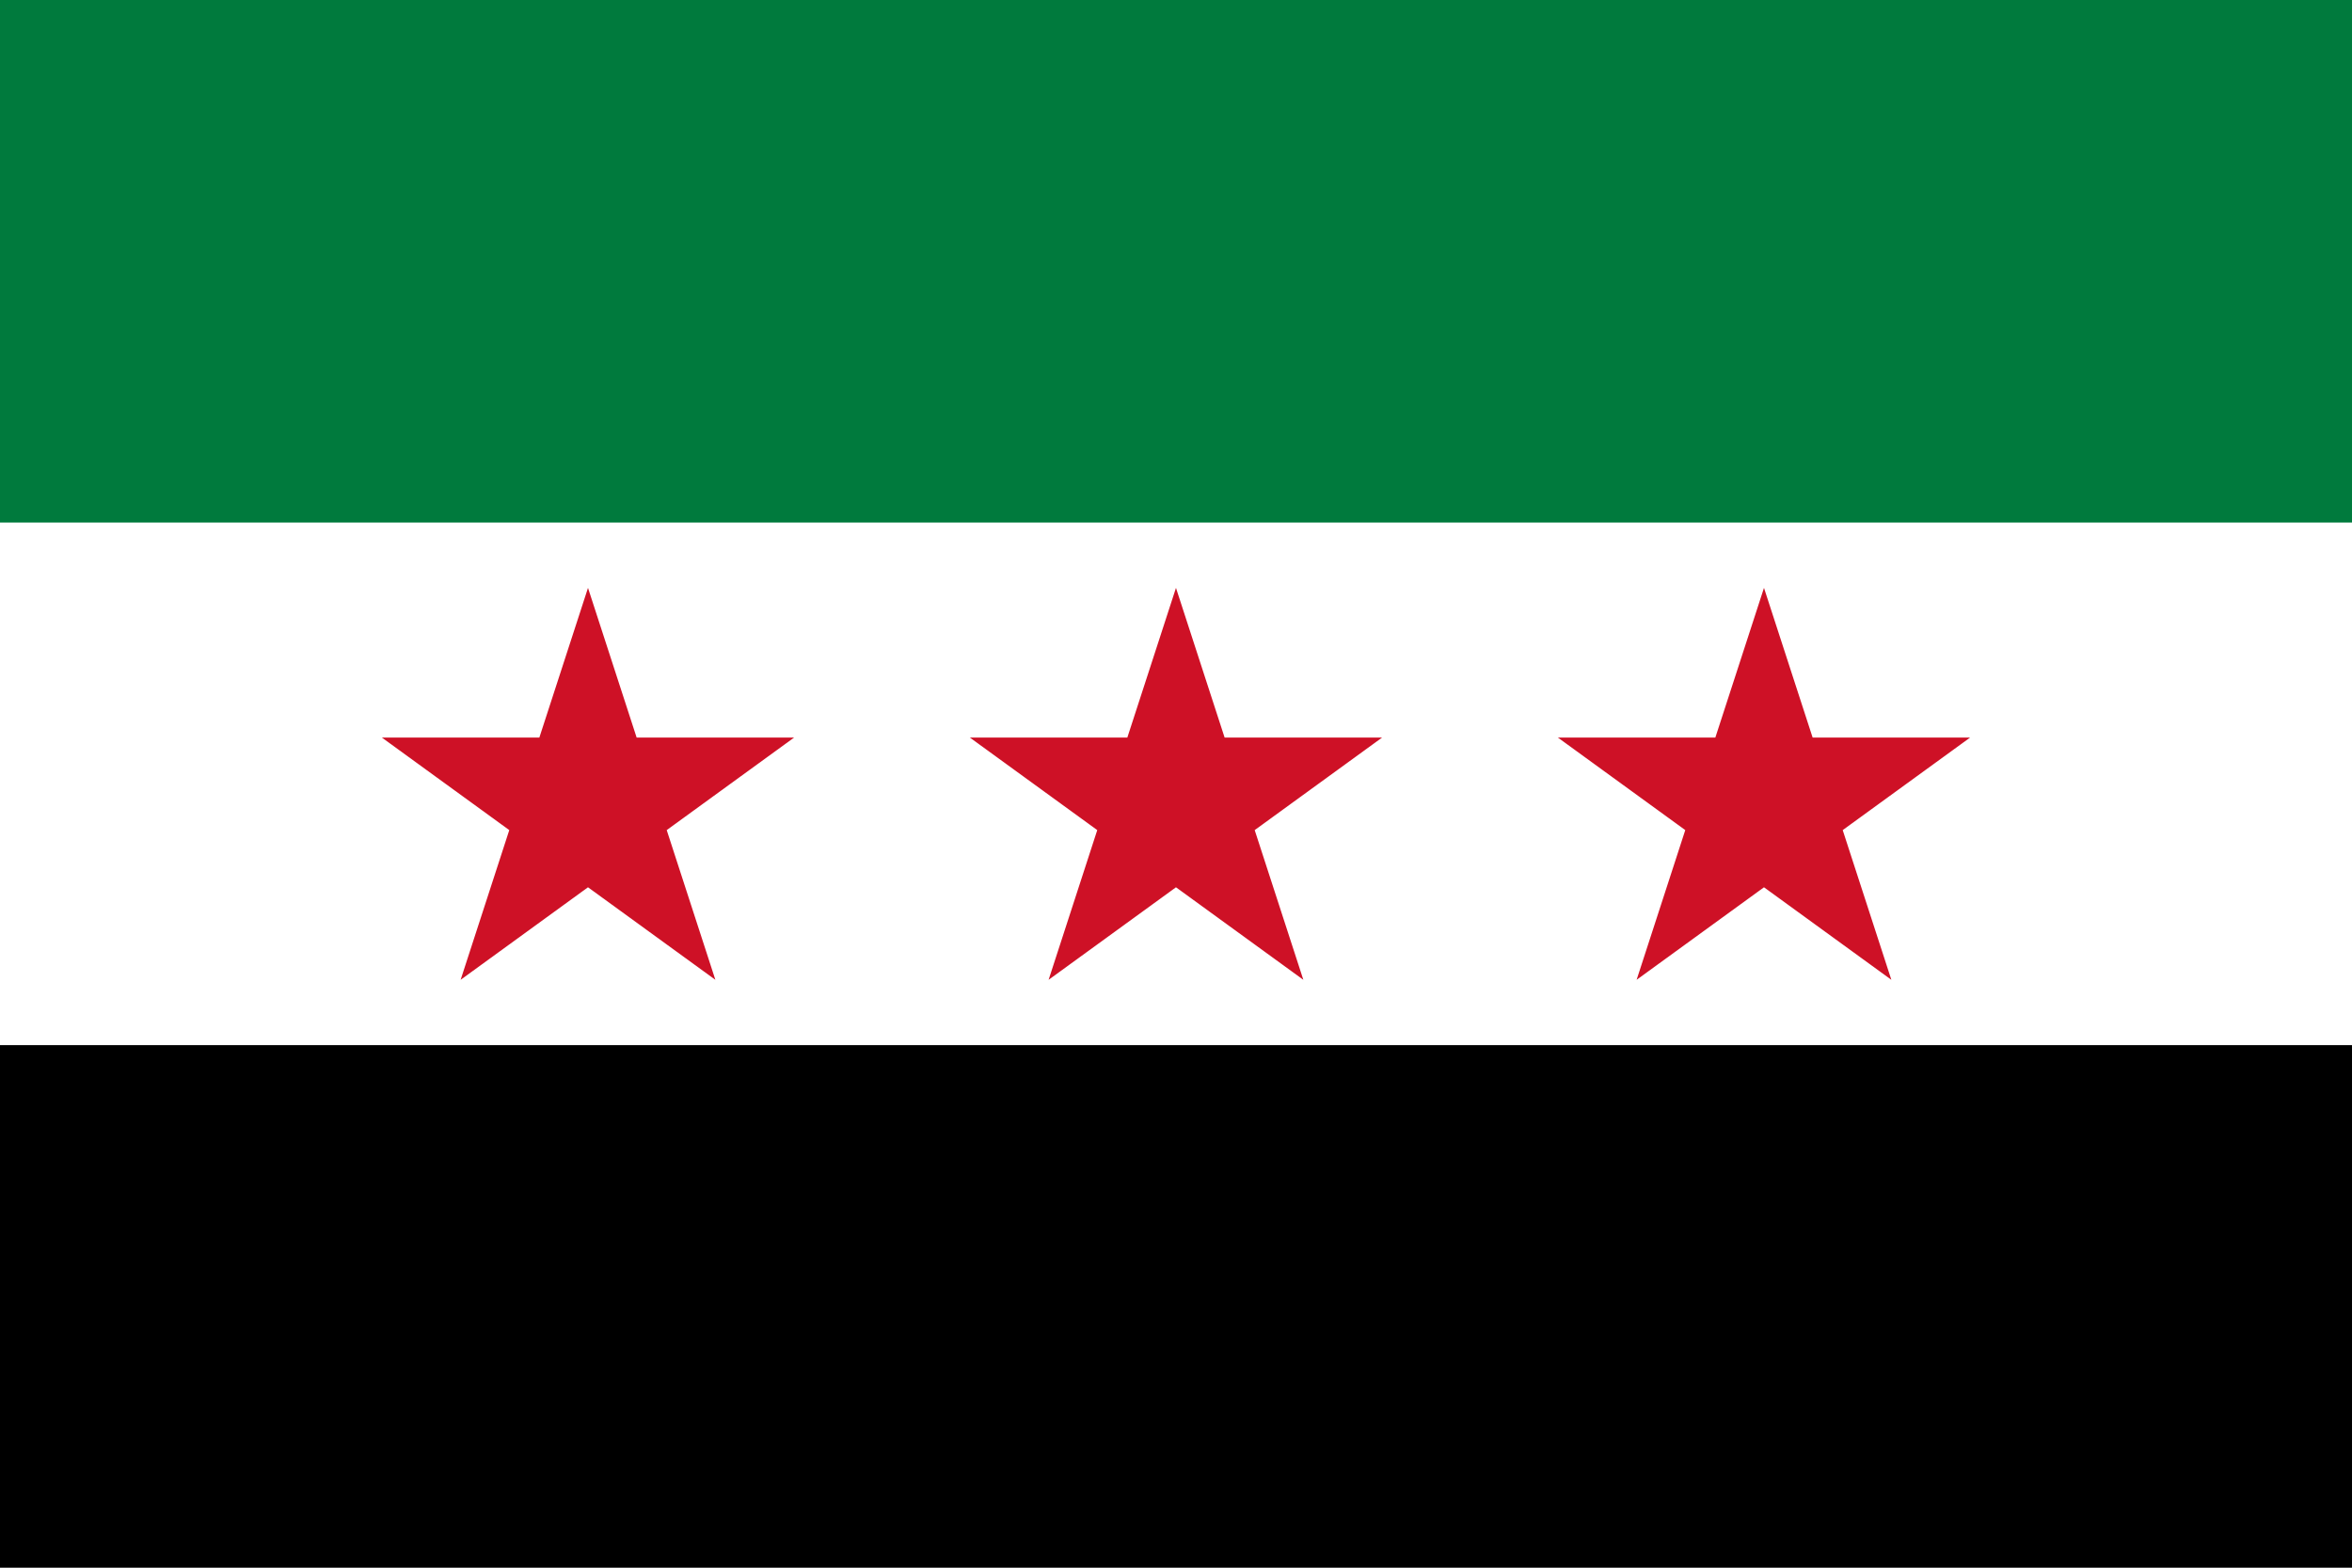
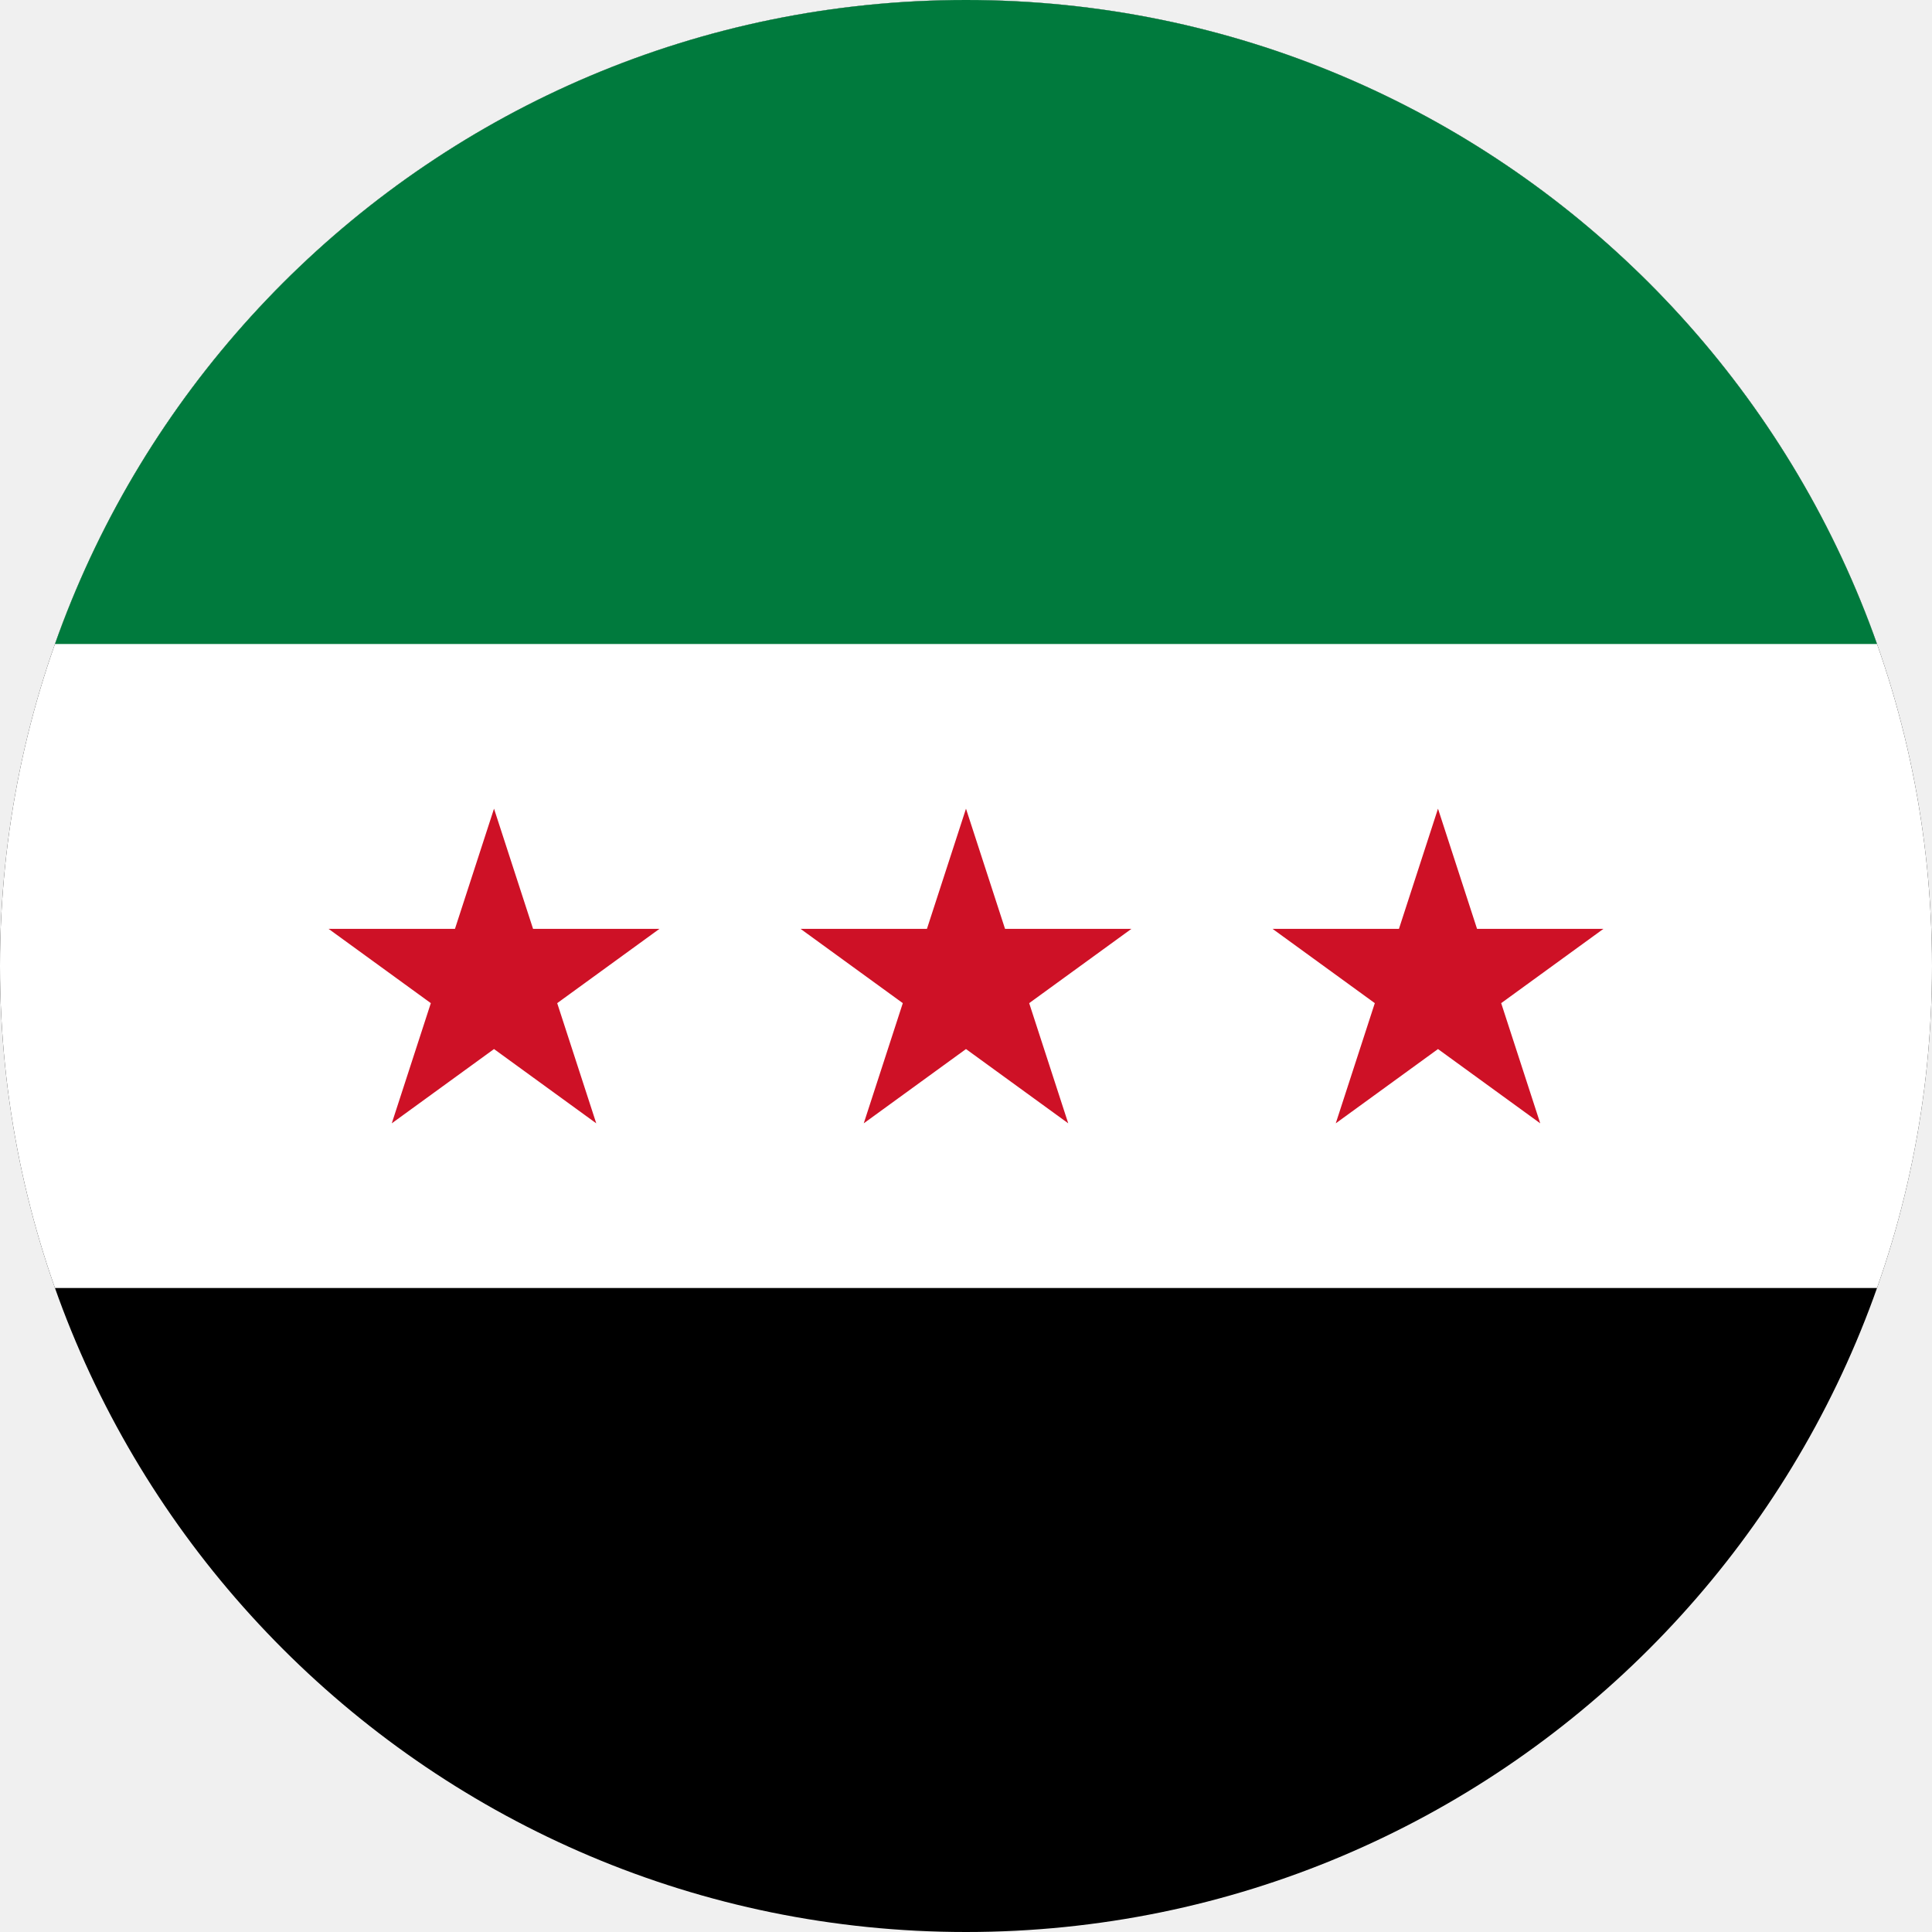
- <svg xmlns="http://www.w3.org/2000/svg" width="900" height="600" version="1.1">
-   <path d="M0 0h900v600H0z" />
-   <path d="M0 0h900v400H0z" fill="#fff" />
-   <path d="M0 0h900v200H0z" fill="#007a3d" />
-   <path d="m176.26 375 48.738-150 48.738 150-127.6-92.705h157.72m322.4 92.705 48.738-150 48.738 150-127.6-92.705h157.72m-352.6 92.705 48.738-150 48.738 150-127.6-92.705h157.72" fill="#ce1126" />
+ <svg xmlns="http://www.w3.org/2000/svg" width="488" height="488" viewBox="0 0 488 488" fill="none">
+   <g clip-path="url(#clip0_158_2375)">
+     <path d="M0 0H488V488H0V0Z" fill="black" />
+     <path d="M0 0H488V325.333H0V0Z" fill="white" />
+     <path d="M0 0H488V162.667H0V0Z" fill="#007A3D" />
+     <path d="M98.957 283.74L124.782 204.26L150.606 283.74L82.995 234.619H166.566M337.396 283.74L363.22 204.26L389.045 283.74L321.434 234.619H405.005M218.173 283.74L243.998 204.26L269.823 283.74L202.211 234.619H285.782" fill="#CE1126" />
+   </g>
+   <defs>
+     <clipPath id="clip0_158_2375">
+       <rect width="488" height="488" rx="244" fill="white" />
+     </clipPath>
+   </defs>
</svg>
